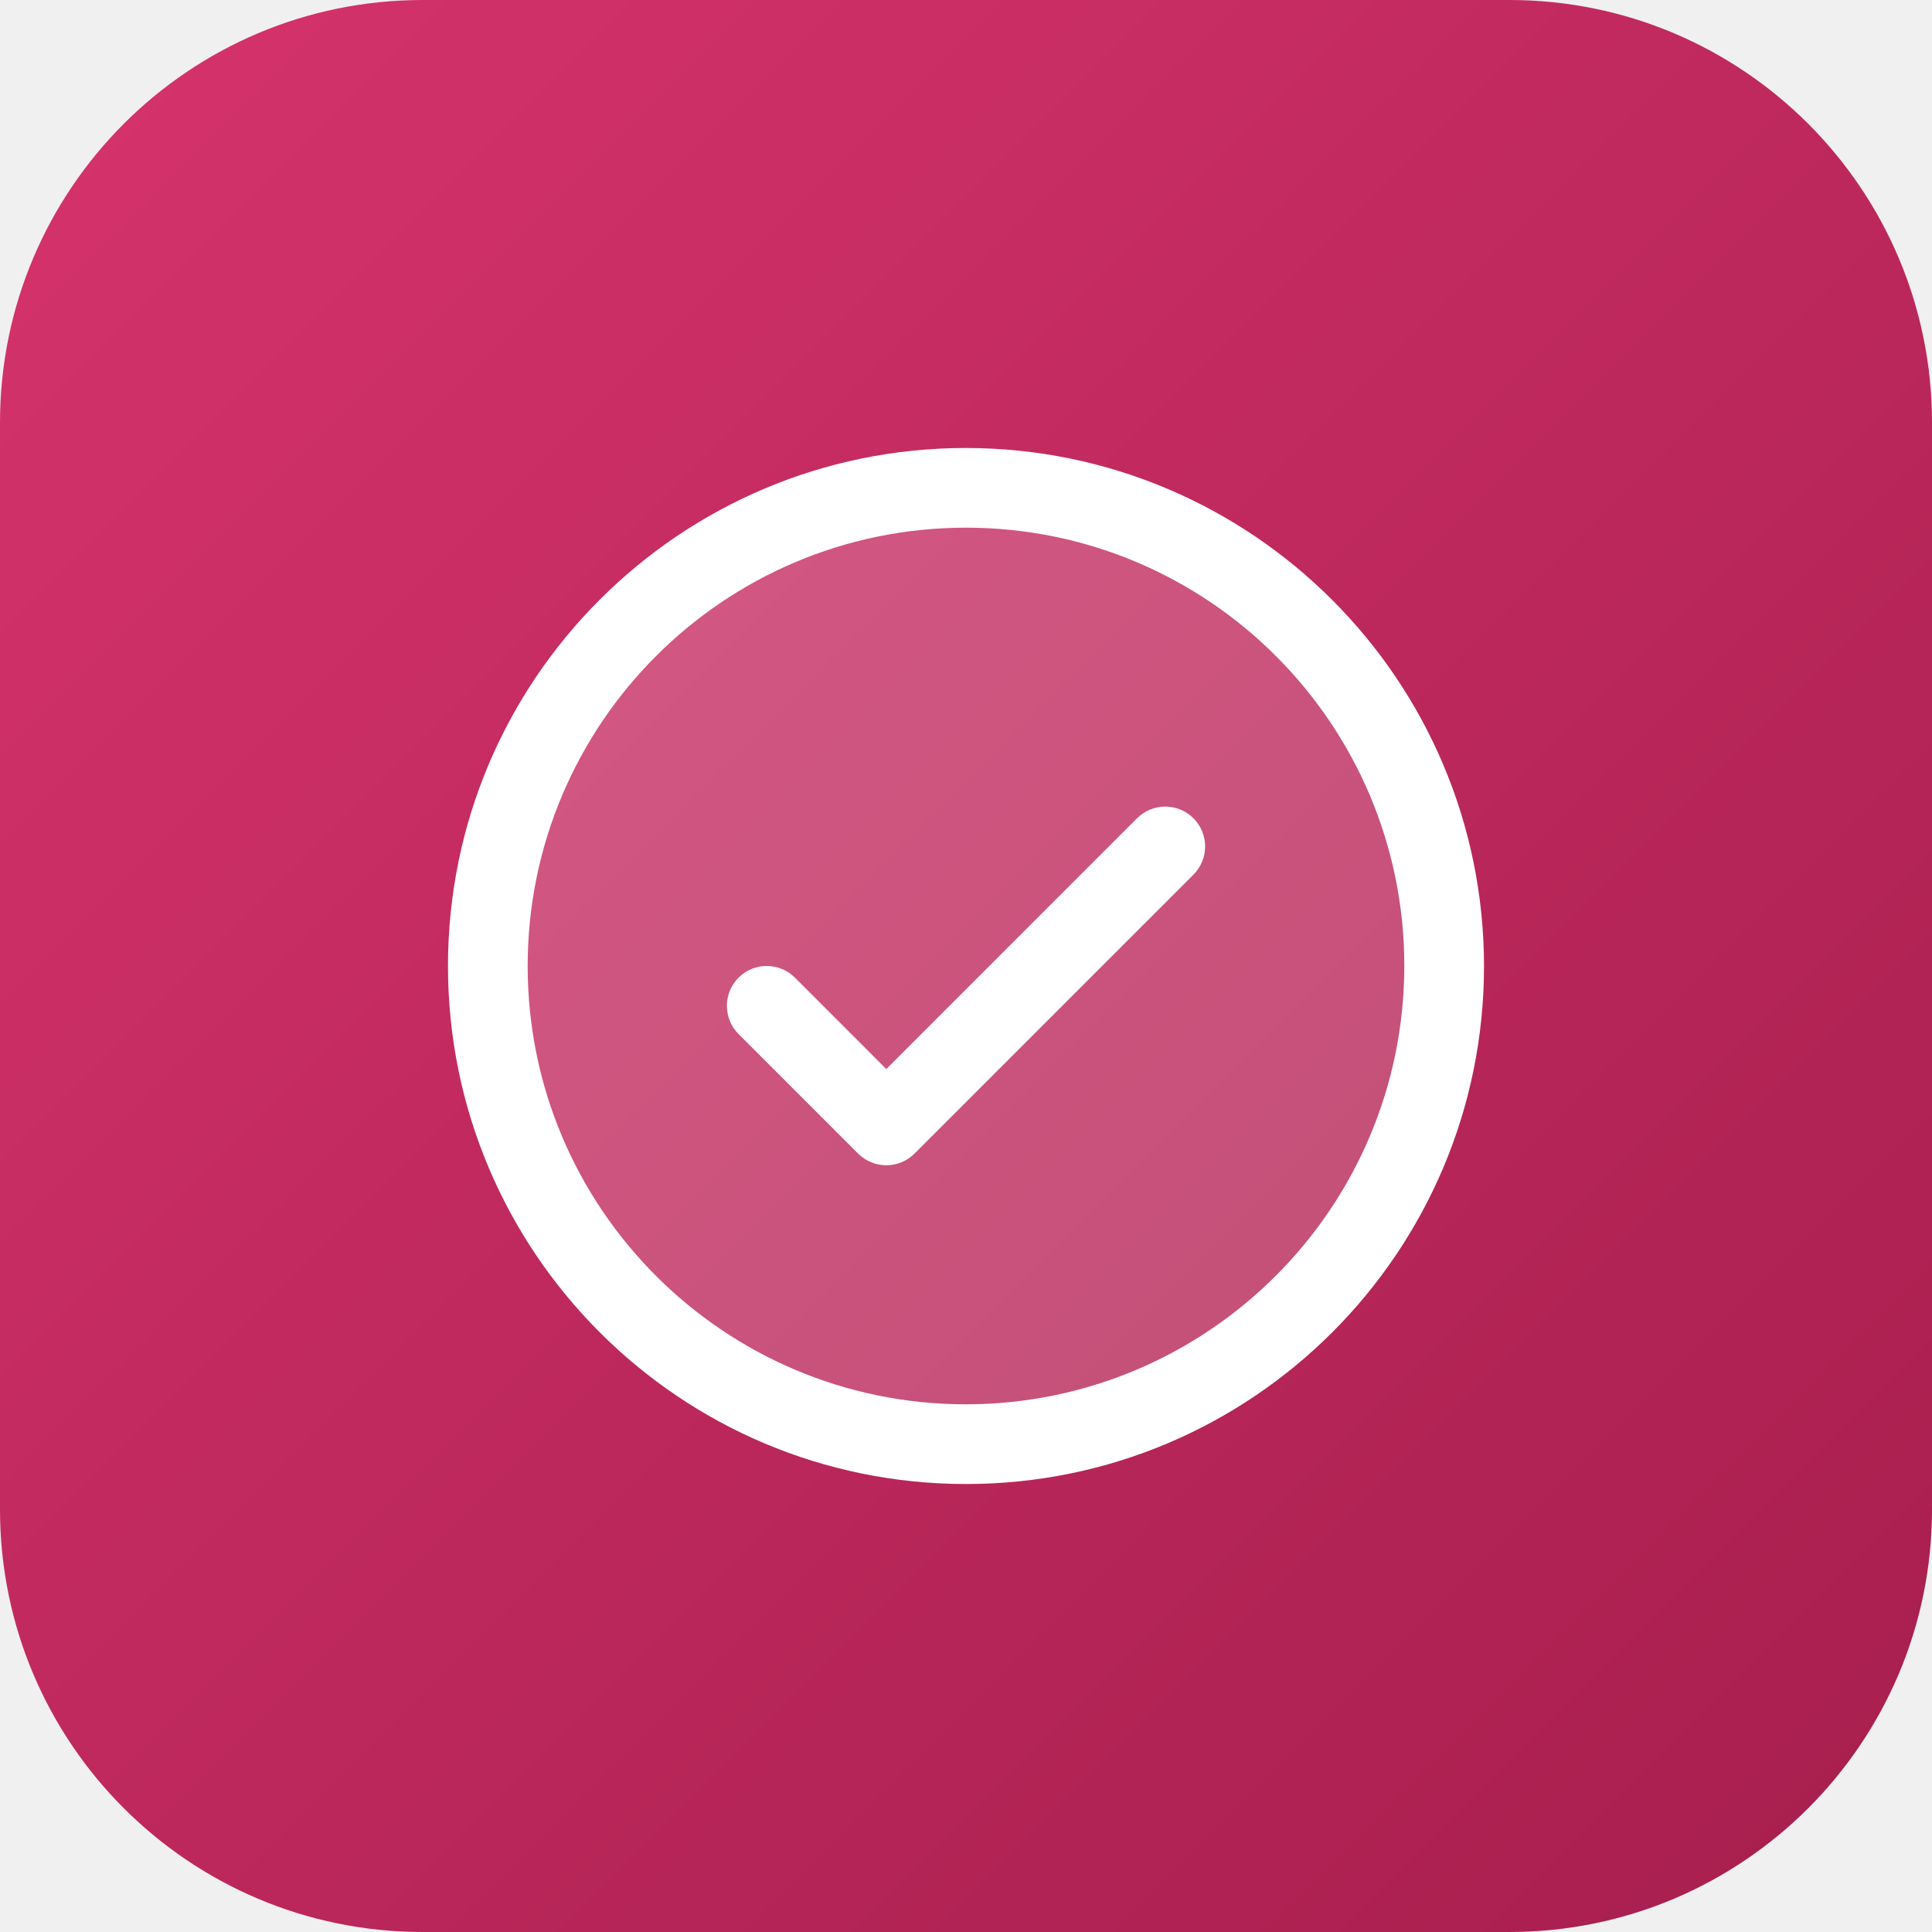
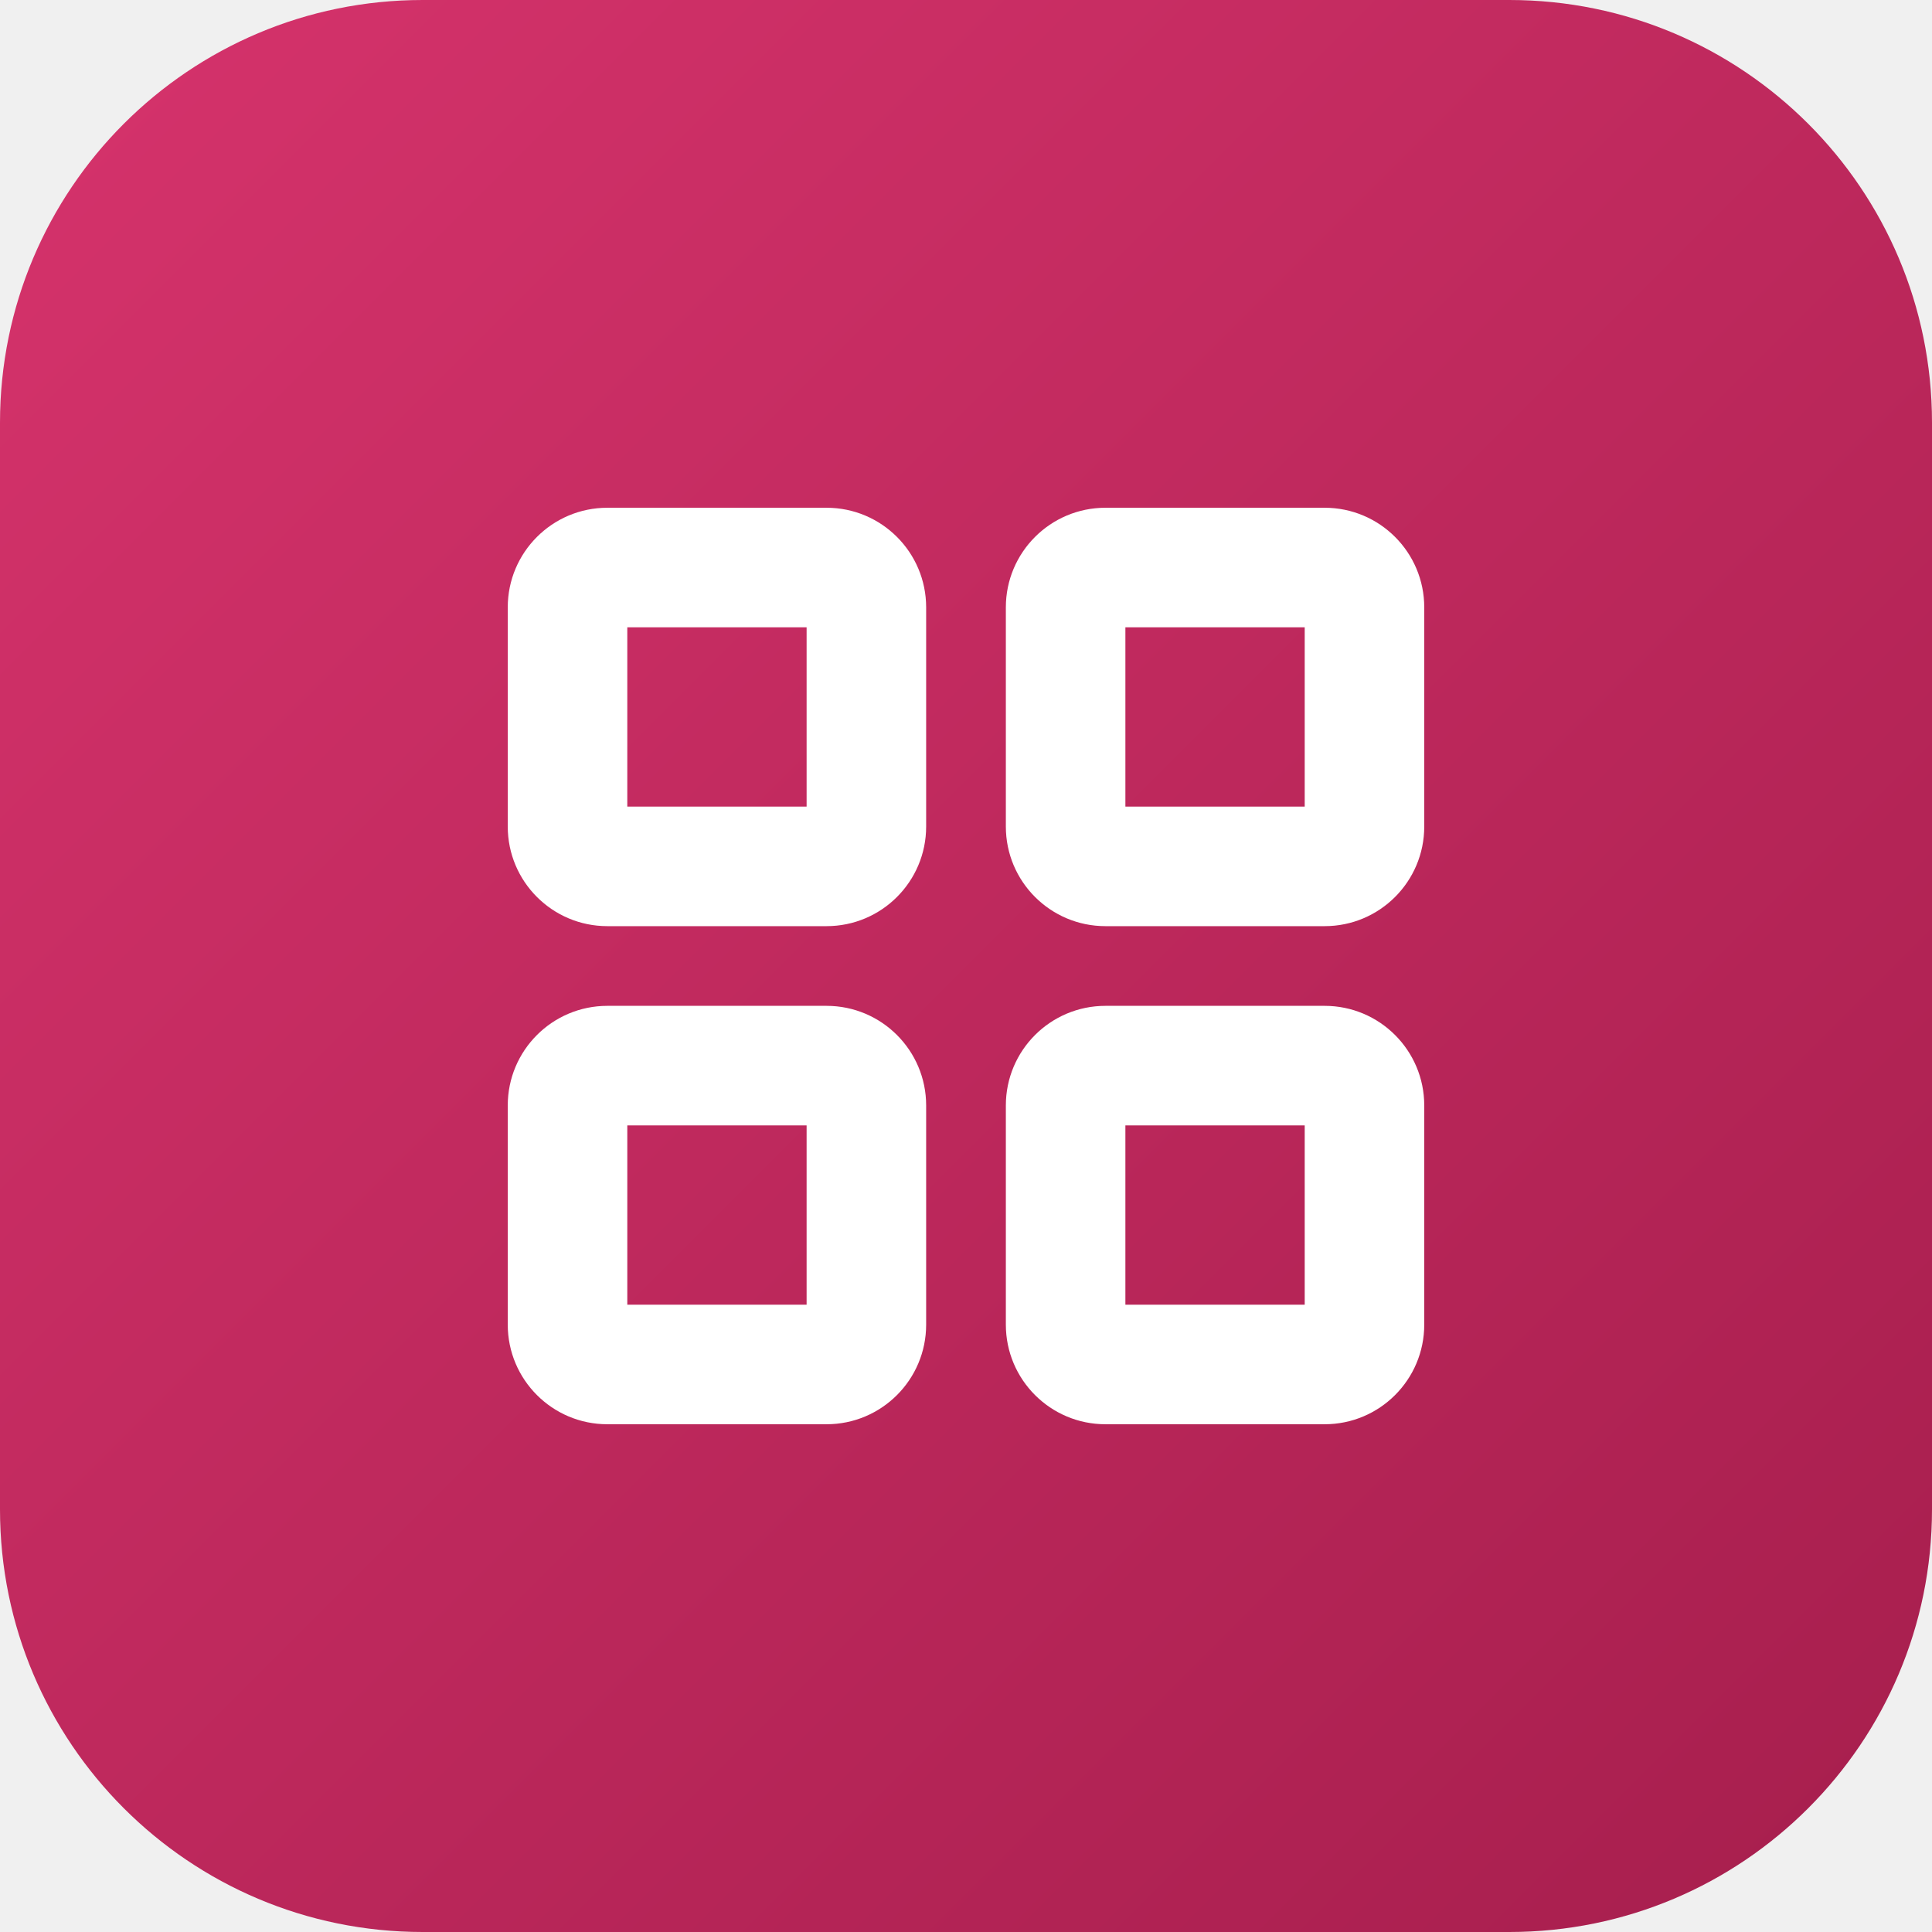
<svg xmlns="http://www.w3.org/2000/svg" viewBox="0 0 256 256">
  <defs>
    <linearGradient id="bg" x1="0" y1="0" x2="1" y2="1">
      <stop offset="0" stop-color="#d6336c" />
      <stop offset="1" stop-color="#a61e4d" />
    </linearGradient>
  </defs>
  <rect width="256" height="256" rx="56" fill="url(#bg)" />
  <svg x="43.52" y="43.52" width="168.96" height="168.96" viewBox="0 0 256 256" fill="#fff">
-     <path d="M224,128a96,96,0,1,1-96-96A96,96,0,0,1,224,128Z" opacity="0.2" />
-     <path d="M173.66,98.34a8,8,0,0,1,0,11.32l-56,56a8,8,0,0,1-11.32,0l-24-24a8,8,0,0,1,11.32-11.32L112,148.69l50.34-50.35A8,8,0,0,1,173.66,98.34ZM232,128A104,104,0,1,1,128,24,104.11,104.11,0,0,1,232,128Zm-16,0a88,88,0,1,0-88,88A88.1,88.1,0,0,0,216,128Z" />
+     <path d="M100,36H56A20,20,0,0,0,36,56v44a20,20,0,0,0,20,20h44a20,20,0,0,0,20-20V56A20,20,0,0,0,100,36ZM96,96H60V60H96ZM200,36H156a20,20,0,0,0-20,20v44a20,20,0,0,0,20,20h44a20,20,0,0,0,20-20V56A20,20,0,0,0,200,36Zm-4,60H160V60h36Zm-96,40H56a20,20,0,0,0-20,20v44a20,20,0,0,0,20,20h44a20,20,0,0,0,20-20V156A20,20,0,0,0,100,136Zm-4,60H60V160H96Zm104-60H156a20,20,0,0,0-20,20v44a20,20,0,0,0,20,20h44a20,20,0,0,0,20-20V156A20,20,0,0,0,200,136Zm-4,60H160V160h36Z" />
  </svg>
</svg>
